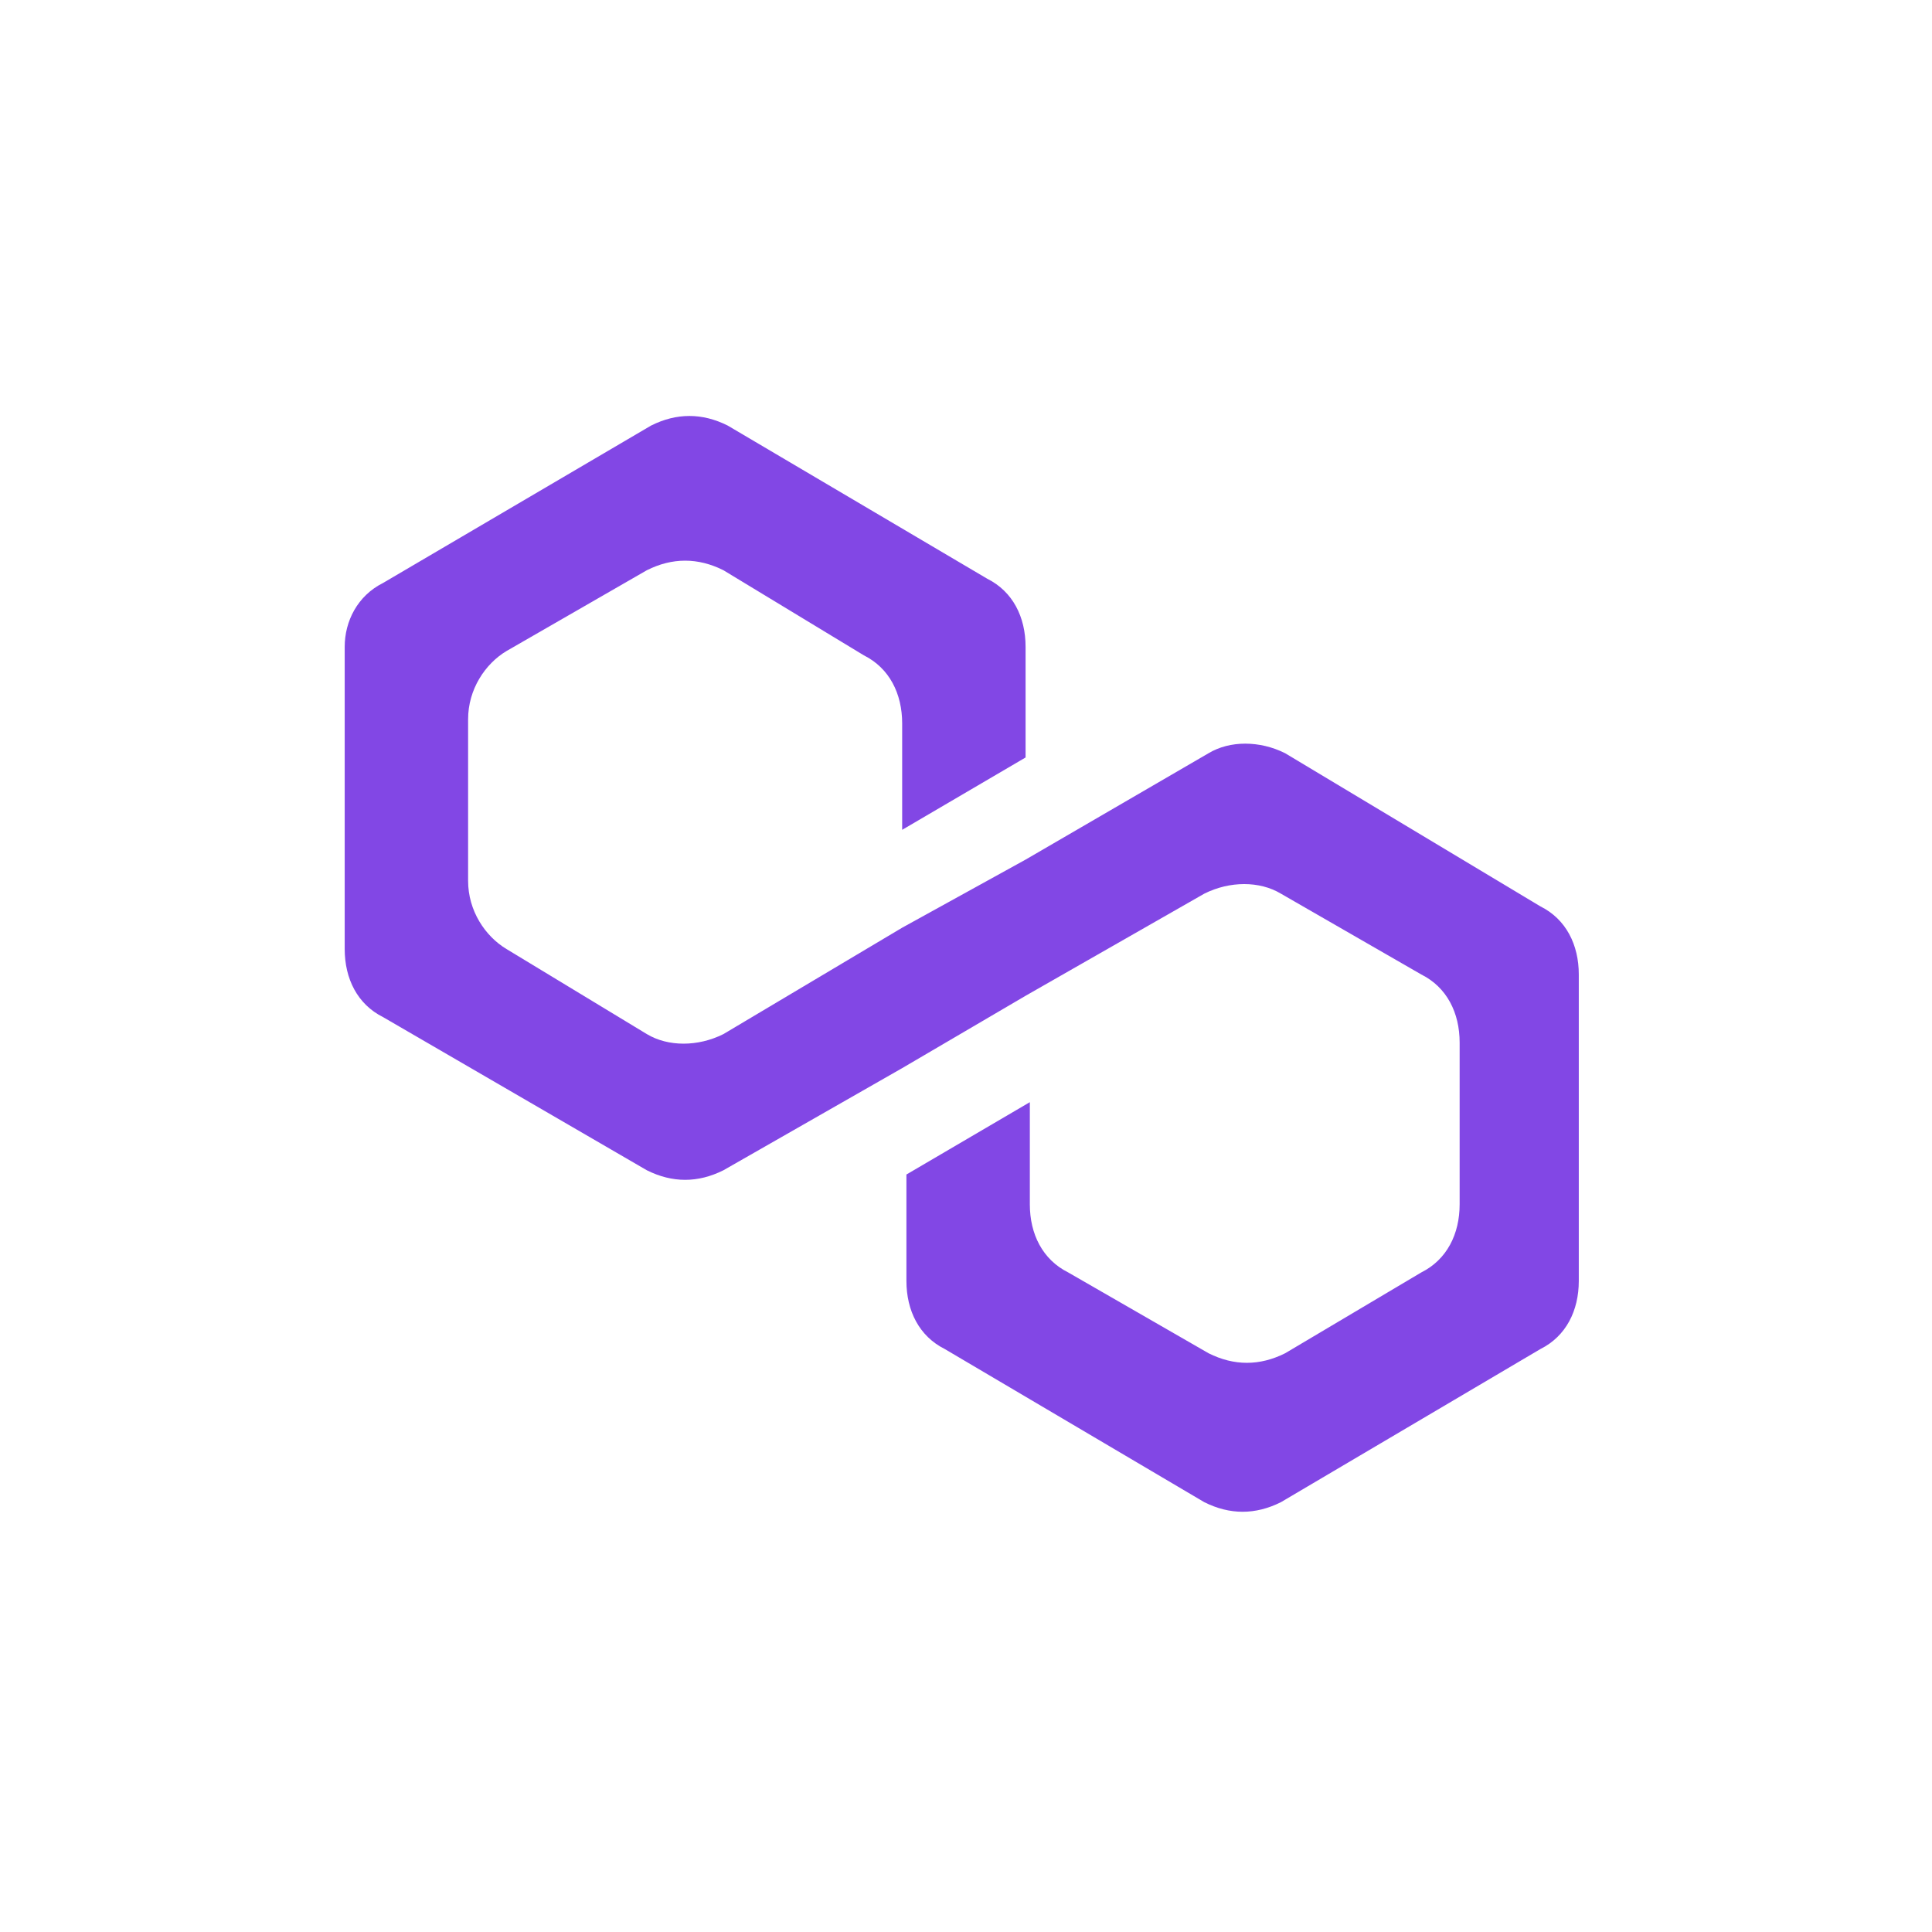
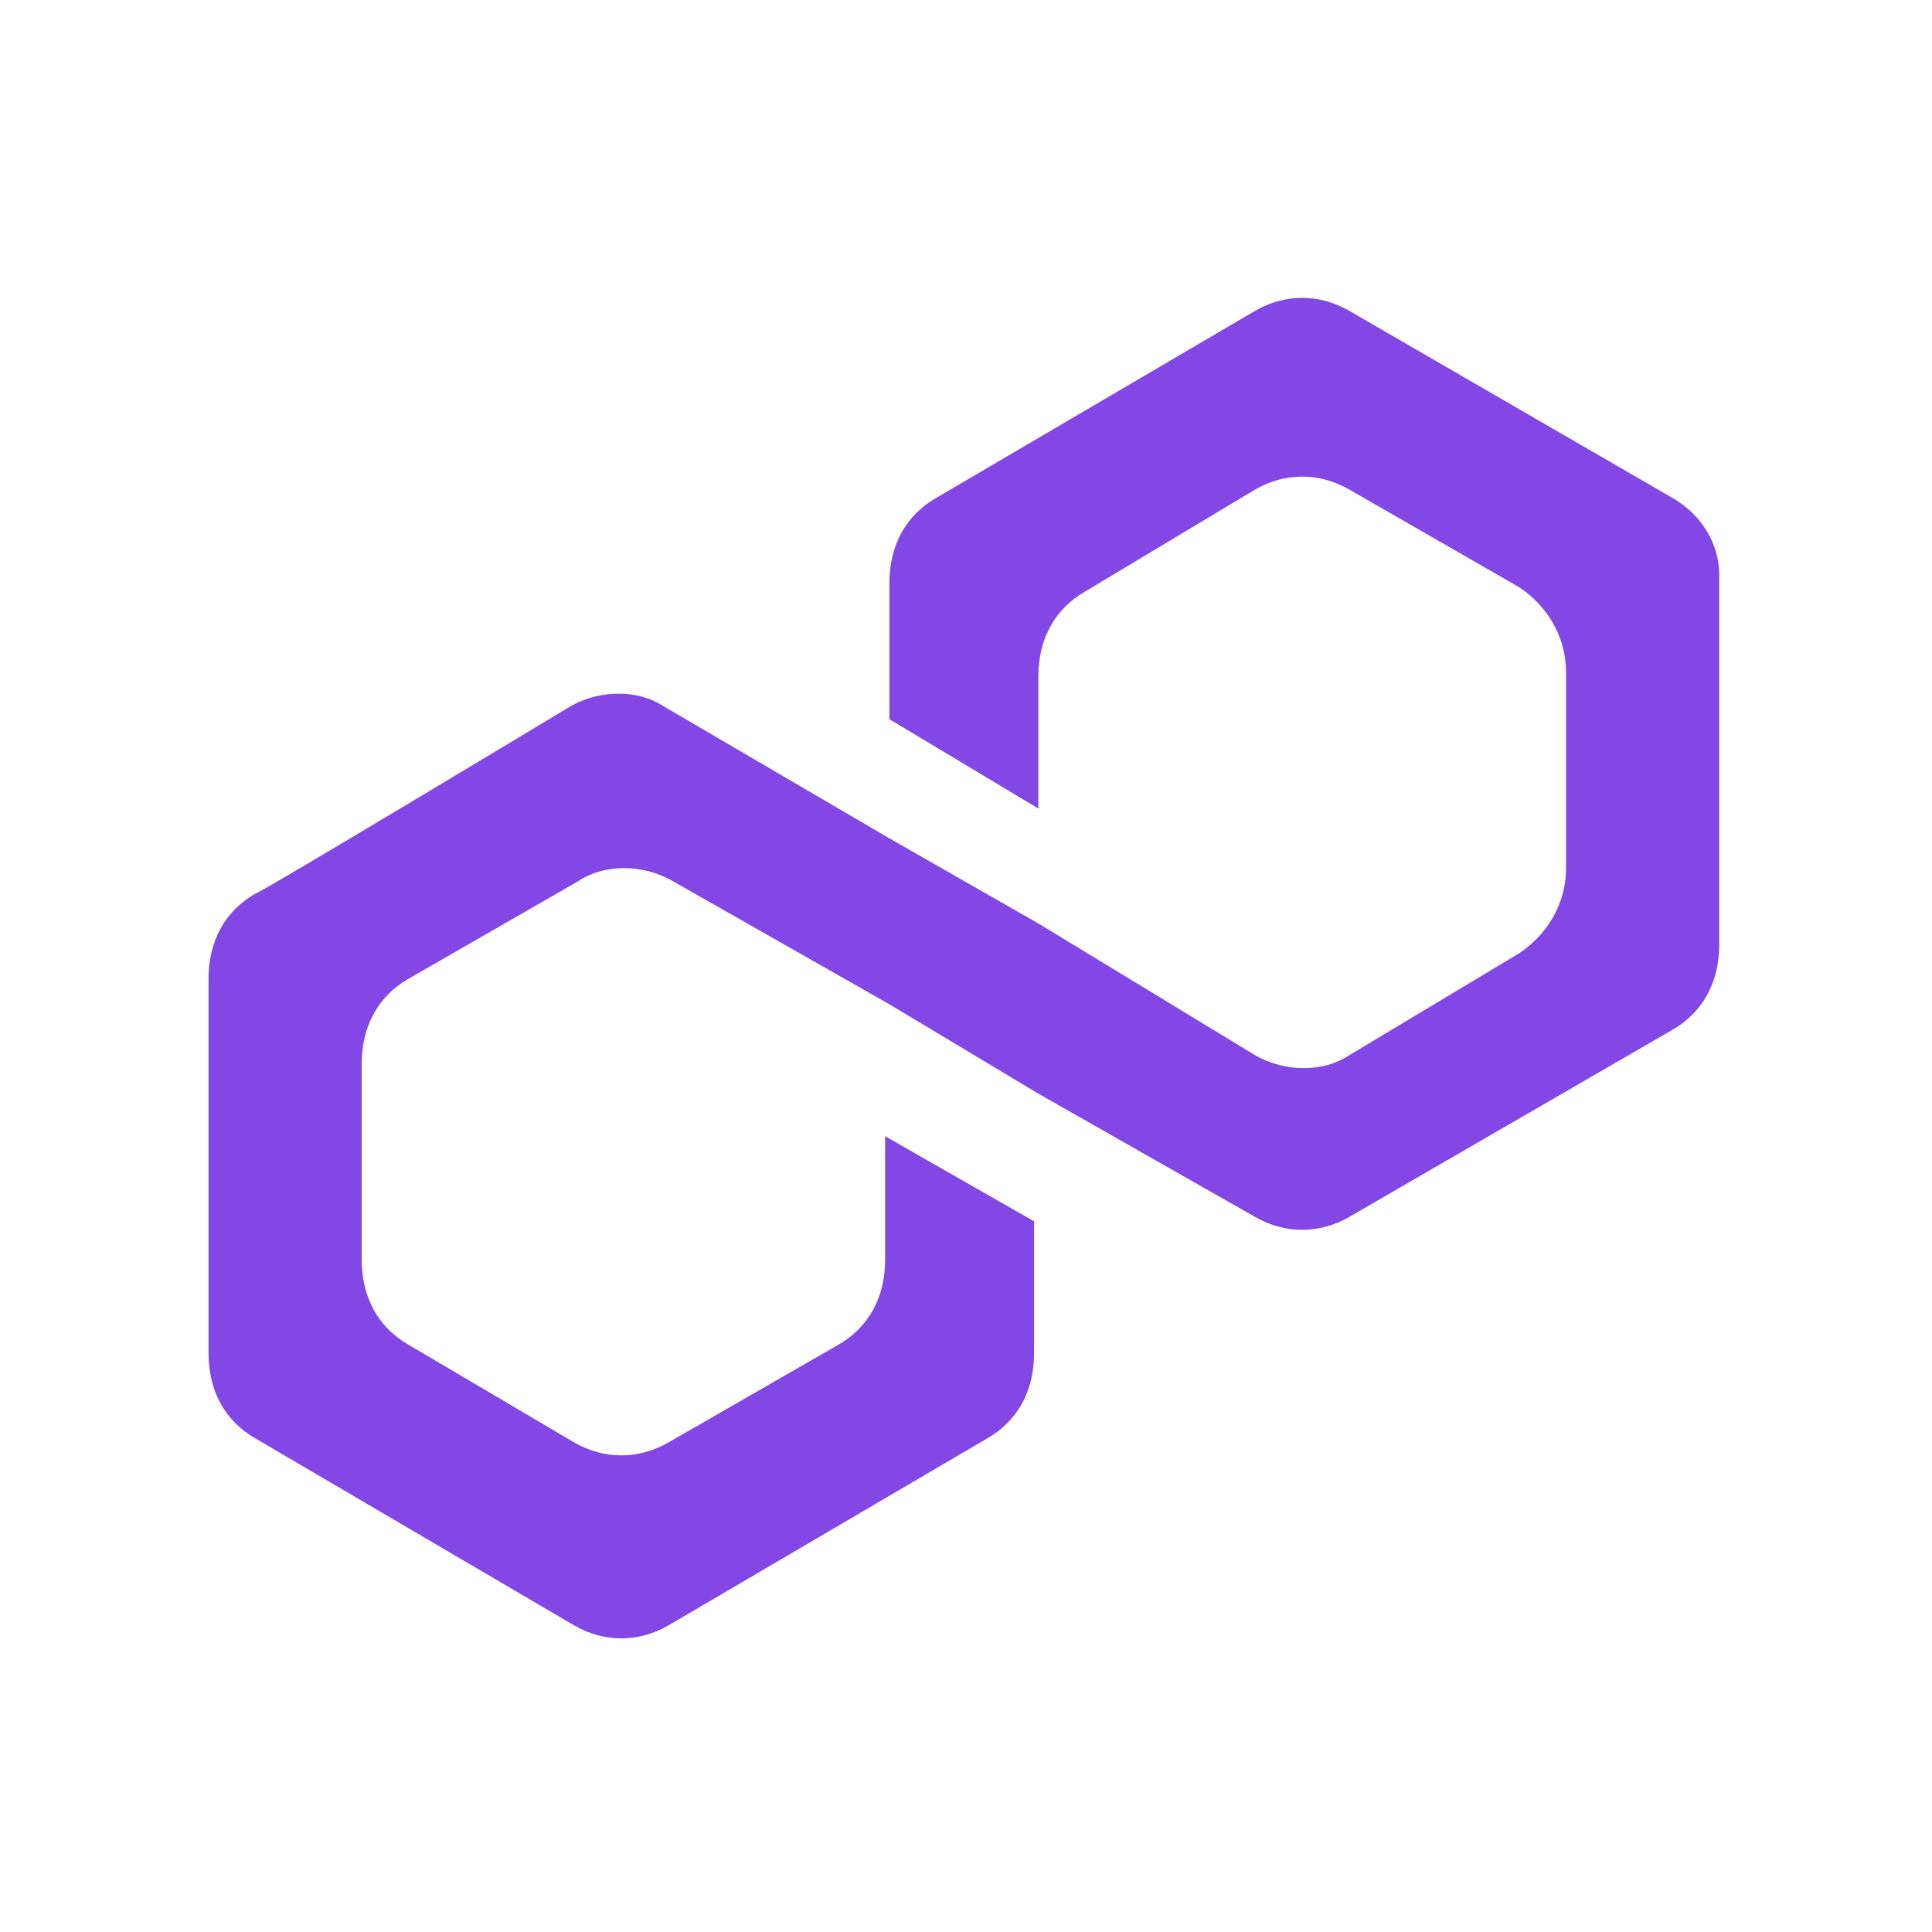
- <svg xmlns="http://www.w3.org/2000/svg" viewBox="0 0 45.4 45.4" style="enable-background:new 0 0 45.4 45.4" xml:space="preserve">
-   <path d="M30.2 17.7c-.6-.3-1.3-.3-1.8 0l-4.3 2.5-2.9 1.6-4.2 2.5c-.6.3-1.3.3-1.8 0l-3.3-2c-.5-.3-.9-.9-.9-1.6v-3.8c0-.7.4-1.3.9-1.6l3.3-1.9c.6-.3 1.2-.3 1.8 0l3.3 2c.6.3.9.9.9 1.6v2.5l2.9-1.7v-2.6c0-.7-.3-1.3-.9-1.6L17.1 10c-.6-.3-1.2-.3-1.8 0L9 13.7c-.6.3-.9.9-.9 1.5v7.1c0 .7.3 1.3.9 1.6l6.2 3.6c.6.3 1.2.3 1.8 0l4.2-2.4 2.9-1.7 4.2-2.4c.6-.3 1.3-.3 1.8 0l3.3 1.9c.6.3.9.9.9 1.6v3.8c0 .7-.3 1.3-.9 1.6l-3.2 1.9c-.6.3-1.2.3-1.8 0l-3.3-1.9c-.6-.3-.9-.9-.9-1.6v-2.4l-2.9 1.7v2.5c0 .7.3 1.3.9 1.6l6.1 3.6c.6.3 1.2.3 1.8 0l6.1-3.6c.6-.3.9-.9.9-1.6v-7.2c0-.7-.3-1.3-.9-1.6l-6-3.6z" style="fill:#8247e5" />
+ <svg xmlns="http://www.w3.org/2000/svg" version="1.1" id="Layer_1" x="0px" y="0px" viewBox="0 0 45.4 45.4" style="enable-background:new 0 0 45.4 45.4;" xml:space="preserve">
+   <style type="text/css">
+ 	.st0{fill:#8247E5;}
+ </style>
+   <path class="st0" d="M6,21c-0.7,0.4-1.1,1.1-1.1,2v8.8c0,0.9,0.4,1.6,1.1,2l7.5,4.4c0.7,0.4,1.5,0.4,2.2,0l7.5-4.4  c0.7-0.4,1.1-1.1,1.1-2v-3.1l-3.5-2v2.9c0,0.9-0.4,1.6-1.1,2l-4,2.3c-0.7,0.4-1.5,0.4-2.2,0l-3.9-2.3c-0.7-0.4-1.1-1.1-1.1-2V25  c0-0.9,0.4-1.6,1.1-2l4-2.3c0.6-0.4,1.5-0.4,2.2,0l5.1,2.9l3.5,2.1l5.1,2.9c0.7,0.4,1.5,0.4,2.2,0l7.6-4.4c0.7-0.4,1.1-1.1,1.1-2  v-8.7c0-0.7-0.4-1.4-1.1-1.8l-7.6-4.4c-0.7-0.4-1.5-0.4-2.2,0L22,11.7c-0.7,0.4-1.1,1.1-1.1,2v3.2l3.5,2.1v-3.1c0-0.9,0.4-1.6,1.1-2  l4-2.4c0.7-0.4,1.5-0.4,2.2,0l4,2.3c0.6,0.4,1.1,1.1,1.1,2v4.6c0,0.9-0.5,1.6-1.1,2l-4,2.4c-0.6,0.4-1.5,0.4-2.2,0l-5.1-3.1l-3.5-2  l-5.3-3.1c-0.6-0.4-1.5-0.4-2.2,0C13.4,16.6,6.1,21,6,21z" />
</svg>
